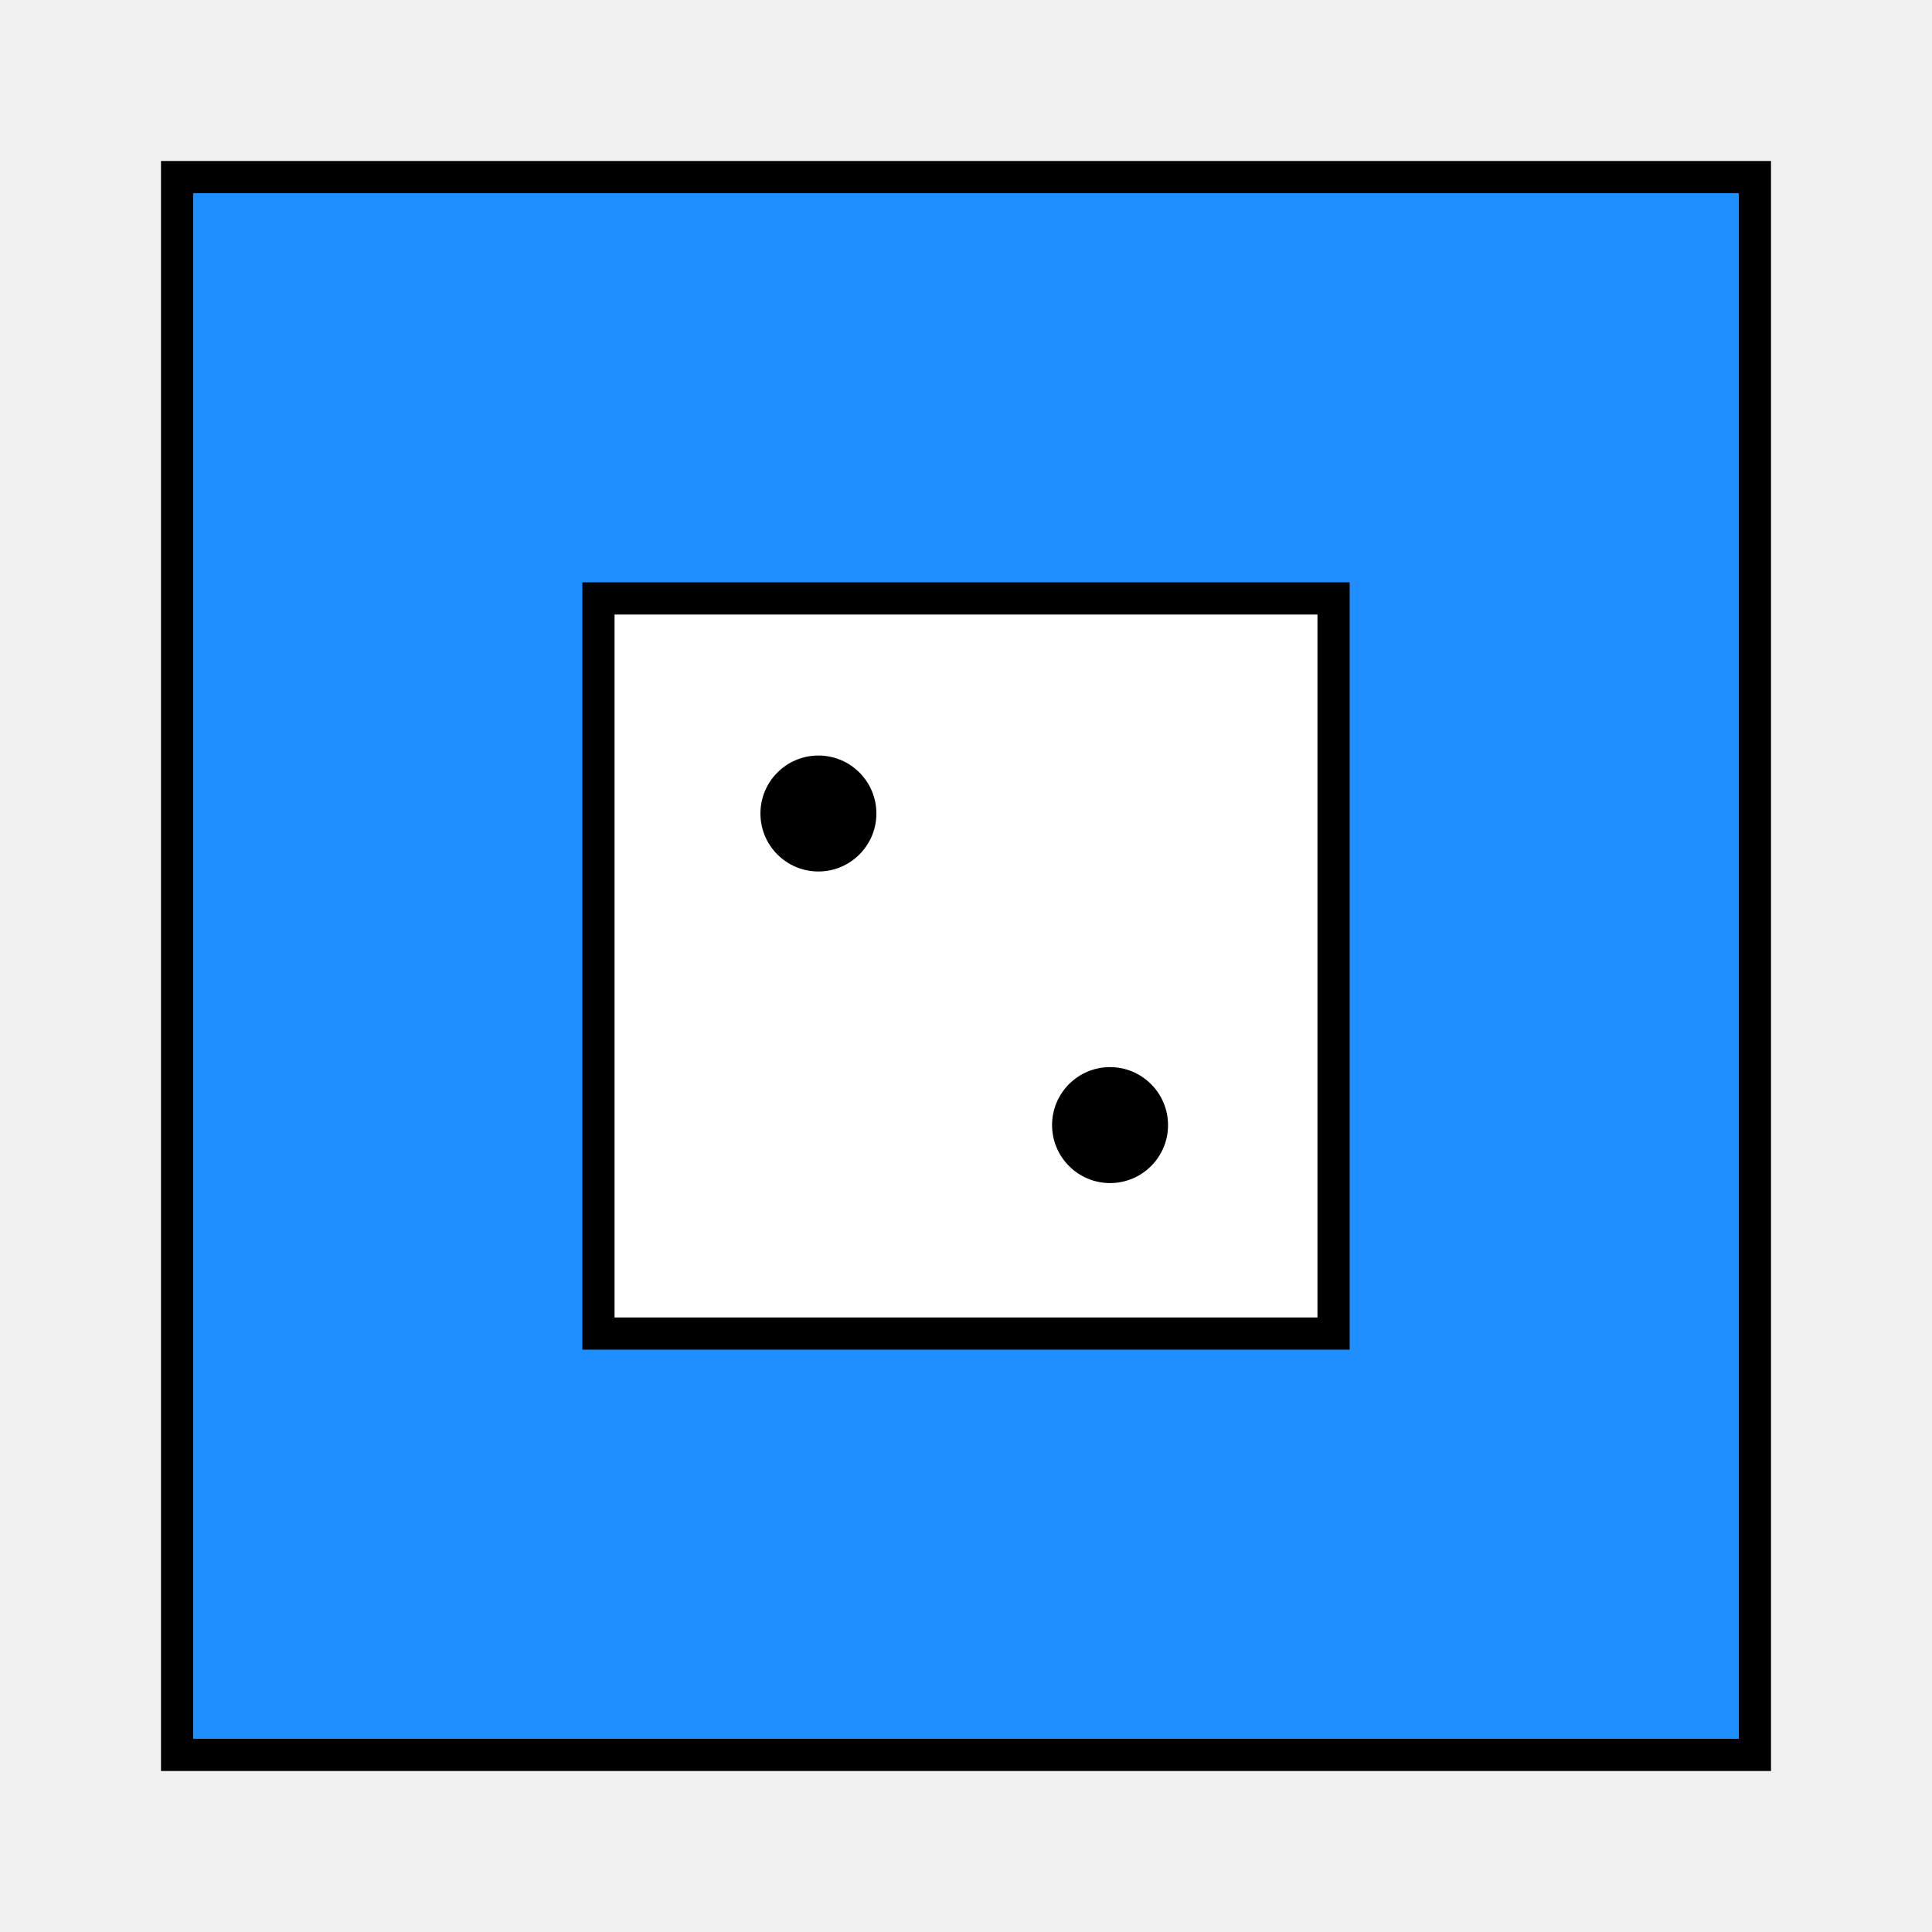
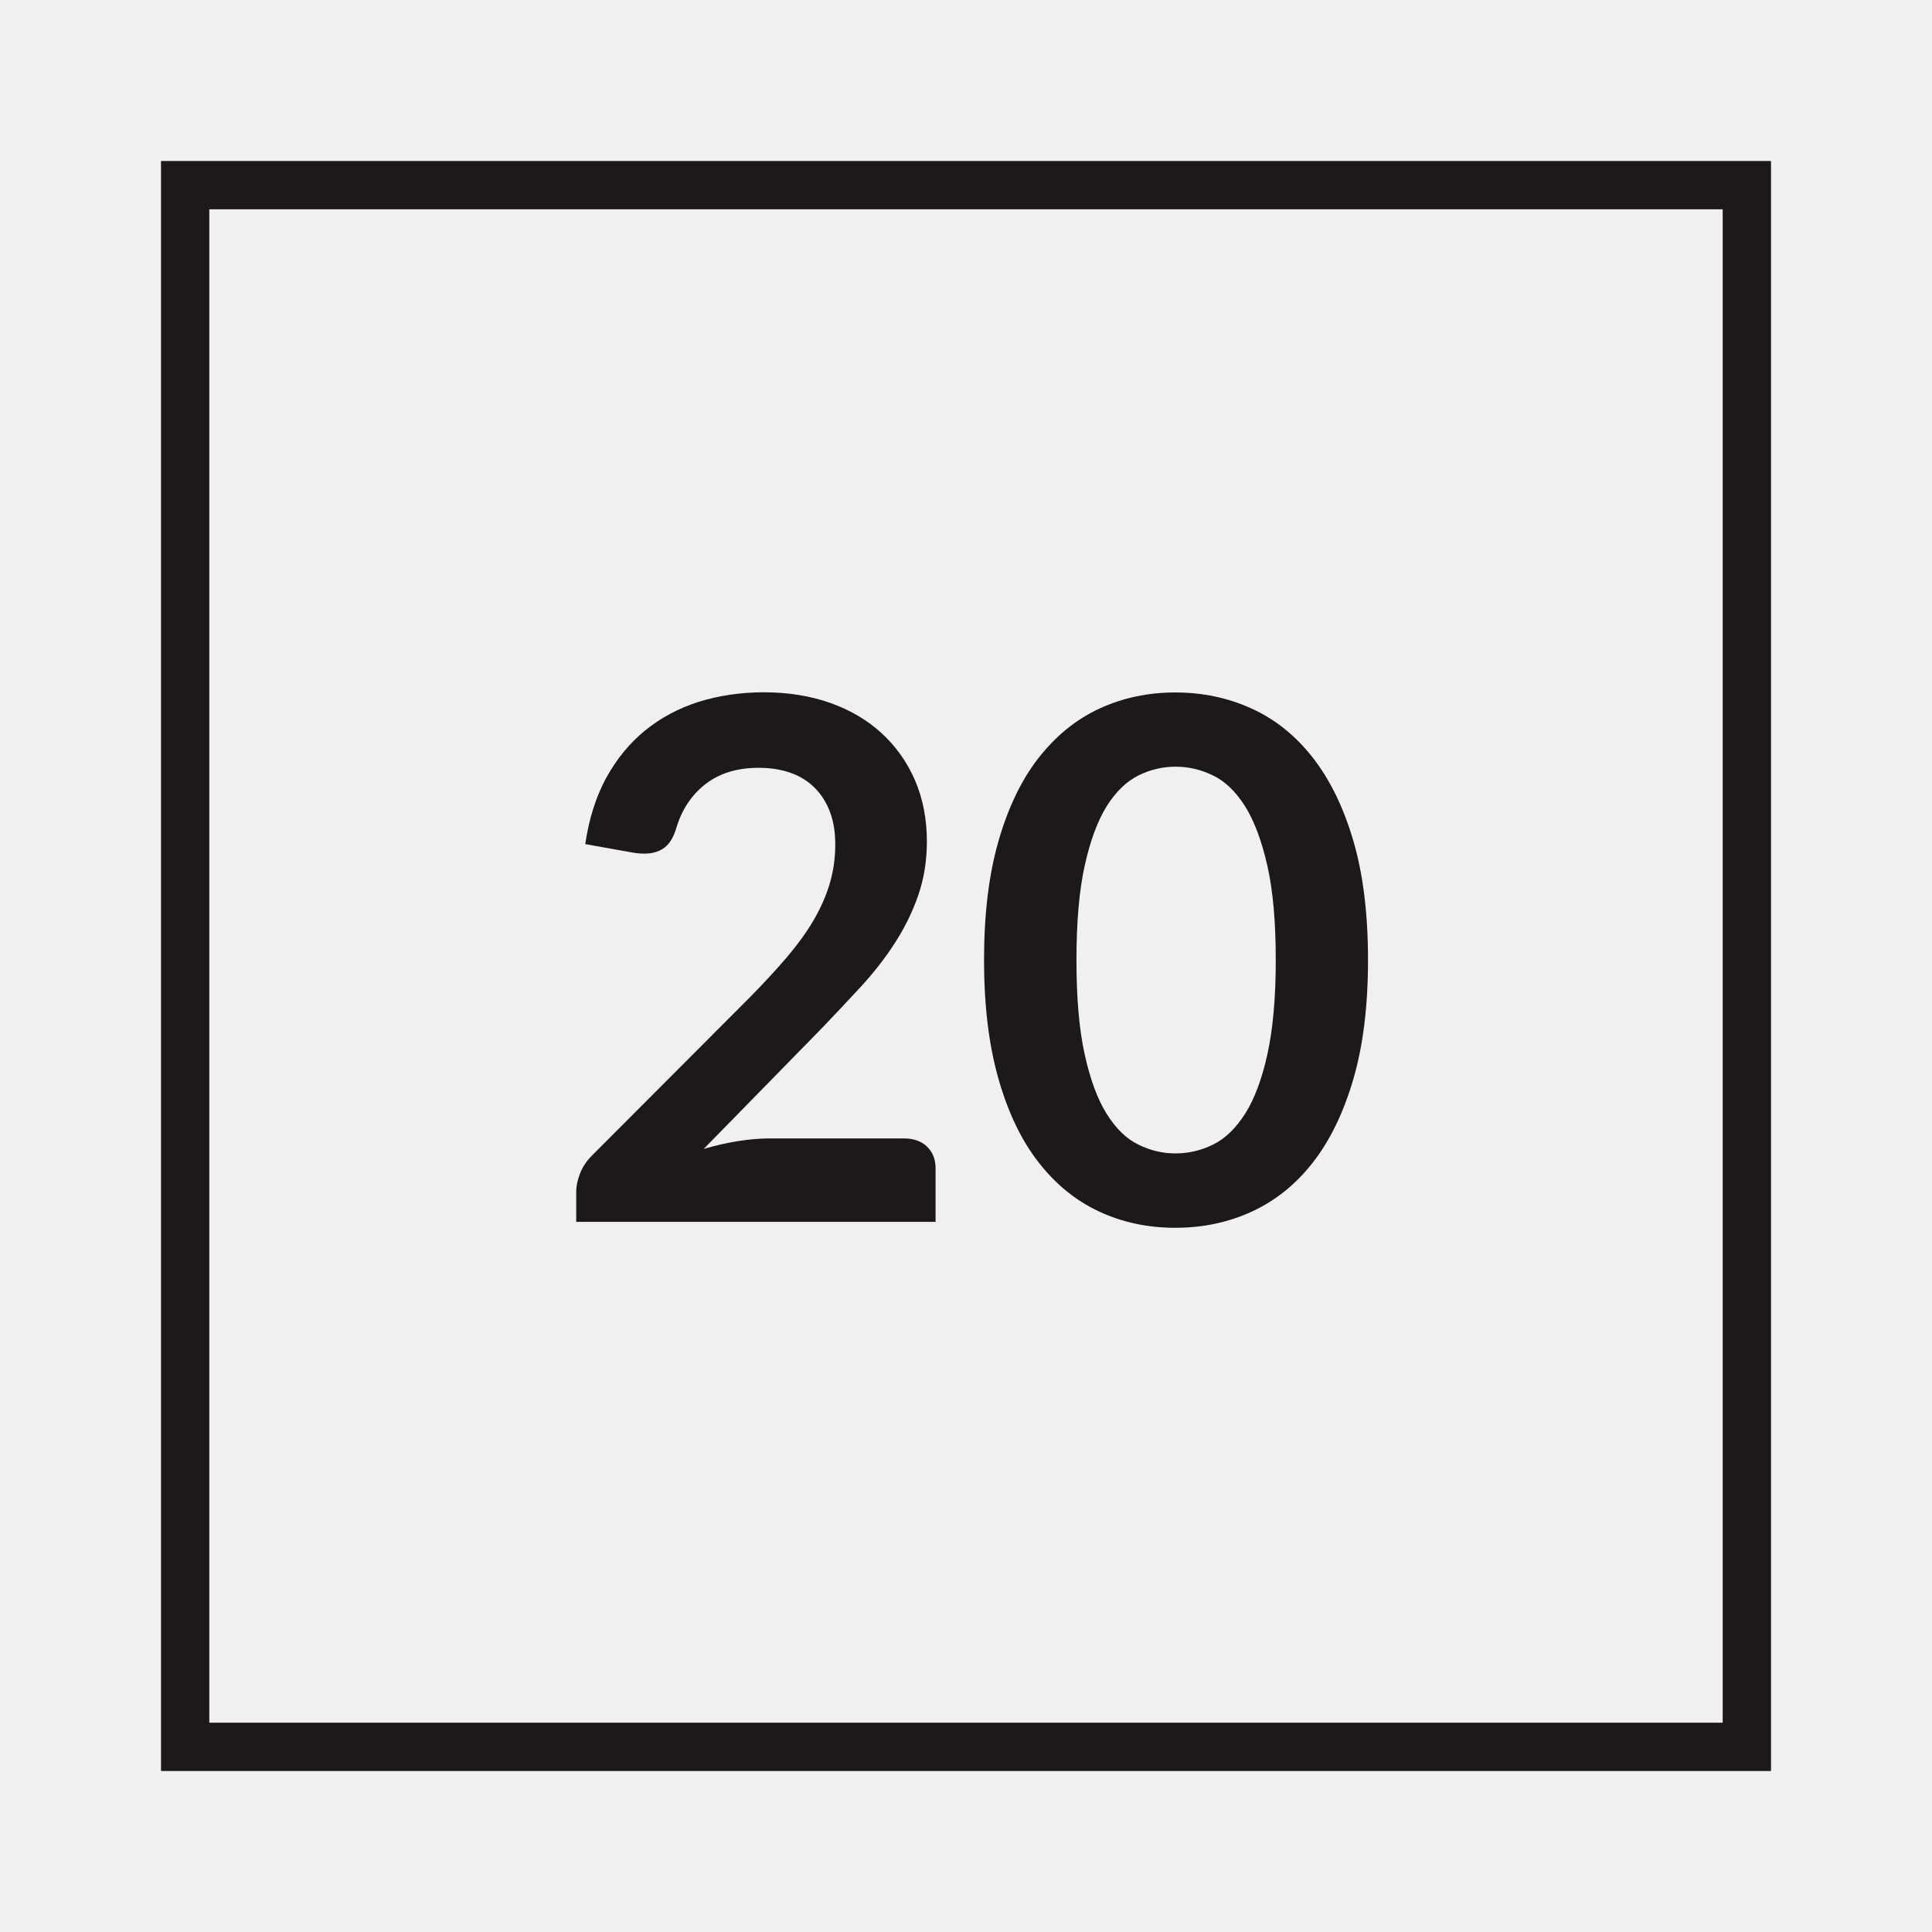
<svg xmlns="http://www.w3.org/2000/svg" version="1.1" id="Layer_1" x="0px" y="0px" viewBox="0 0 120 120" style="enable-background:new 0 0 120 120;" xml:space="preserve">
-   <defs id="defs6" />
-   <style type="text/css" id="style1">
- 	.st0{fill:#58595B;}
+   <style type="text/css">
+ 	.st0{display:none;}
	.st1{fill:#1D191A;}
- 	.st2{fill:#FFFFFF;}
- 	.st3{fill:#A5A5A5;}
+ 	.st2{fill:none;}
</style>
-   <g id="g1">
-     <rect x="11" y="11" class="st0" width="98" height="98" id="rect1" style="fill:#1f8fff;fill-opacity:1" />
-     <path class="st1" d="M108,12v96H12V12H108 M110,10H10v100h100V10L110,10z" id="path1" style="fill:#000000" />
+   <g>
+     <path class="st1" d="M47.45,43c1.5,0,2.87,0.22,4.12,0.66c1.24,0.44,2.31,1.07,3.19,1.88c0.88,0.81,1.58,1.79,2.07,2.92   c0.49,1.14,0.74,2.41,0.74,3.8c0,1.2-0.18,2.31-0.53,3.33c-0.35,1.02-0.83,2-1.42,2.92c-0.59,0.93-1.29,1.83-2.08,2.7   c-0.8,0.87-1.63,1.75-2.5,2.66l-7.33,7.49c0.72-0.21,1.42-0.37,2.11-0.48c0.69-0.11,1.35-0.17,1.98-0.17h8.35   c0.6,0,1.08,0.17,1.43,0.51c0.35,0.34,0.53,0.78,0.53,1.34v3.33H35.79v-1.84c0-0.38,0.08-0.77,0.24-1.17   c0.16-0.41,0.41-0.78,0.75-1.12l9.88-9.9c0.82-0.84,1.56-1.64,2.22-2.41c0.65-0.77,1.2-1.52,1.64-2.27s0.78-1.51,1.01-2.28   c0.23-0.77,0.35-1.59,0.35-2.44c0-0.78-0.11-1.47-0.34-2.06c-0.23-0.59-0.55-1.09-0.97-1.5s-0.92-0.71-1.5-0.91   c-0.58-0.2-1.23-0.3-1.95-0.3c-1.34,0-2.43,0.34-3.3,1.01c-0.86,0.67-1.47,1.58-1.81,2.72c-0.17,0.57-0.41,0.98-0.74,1.23   c-0.33,0.25-0.75,0.37-1.26,0.37c-0.23,0-0.47-0.02-0.74-0.07l-2.92-0.52c0.23-1.56,0.66-2.93,1.3-4.11   c0.65-1.18,1.45-2.16,2.42-2.95c0.97-0.79,2.08-1.38,3.33-1.78C44.66,43.2,46.01,43,47.45,43z" />
+     <path class="st1" d="M84.97,59.63c0,2.83-0.3,5.3-0.91,7.39c-0.61,2.09-1.45,3.82-2.52,5.19c-1.07,1.37-2.34,2.38-3.8,3.05   c-1.46,0.67-3.04,1-4.74,1c-1.7,0-3.27-0.33-4.71-1c-1.45-0.67-2.7-1.68-3.77-3.05c-1.07-1.36-1.9-3.09-2.5-5.19   c-0.6-2.09-0.9-4.56-0.9-7.39c0-2.85,0.3-5.32,0.9-7.4c0.6-2.08,1.43-3.81,2.5-5.17s2.32-2.38,3.77-3.05s3.02-1,4.71-1   c1.69,0,3.27,0.33,4.74,1s2.73,1.68,3.8,3.05c1.07,1.37,1.91,3.09,2.52,5.17C84.67,54.31,84.97,56.78,84.97,59.63z M79.24,59.63   c0-2.35-0.17-4.3-0.52-5.85c-0.35-1.54-0.81-2.78-1.38-3.69c-0.58-0.92-1.24-1.56-1.99-1.92c-0.75-0.37-1.53-0.55-2.34-0.55   c-0.79,0-1.56,0.18-2.31,0.55c-0.74,0.37-1.4,1.01-1.97,1.92c-0.57,0.92-1.02,2.15-1.36,3.69c-0.34,1.54-0.51,3.5-0.51,5.85   c0,2.36,0.17,4.31,0.51,5.85c0.34,1.55,0.79,2.78,1.36,3.69c0.57,0.92,1.23,1.56,1.97,1.92c0.74,0.37,1.51,0.55,2.31,0.55   c0.81,0,1.59-0.18,2.34-0.55c0.75-0.37,1.41-1.01,1.99-1.92c0.58-0.92,1.04-2.14,1.38-3.69C79.06,63.94,79.24,61.99,79.24,59.63z" />
  </g>
-   <g id="g2">
-     <rect x="37.17" y="37.17" class="st2" width="45.66" height="45.66" id="rect2" />
-     <path class="st1" d="M81.83,38.17v43.66H38.17V38.17H81.83 M83.83,36.17H36.17v47.66h47.66V36.17L83.83,36.17z" id="path2" style="fill:#000000" />
+   <g>
+     <path class="st1" d="M107,13v94H13V13H107 M110,10H10v100h100V10L110,10z" />
  </g>
-   <g id="g4" transform="matrix(0.7695,0,0,0.7695,13.80465,13.87725)">
-     <path class="st3" d="m 48.12,51.32 c -2.03,0 -3.68,-1.65 -3.68,-3.68 0,-2.03 1.65,-3.68 3.68,-3.68 2.03,0 3.68,1.65 3.68,3.68 0,2.03 -1.65,3.68 -3.68,3.68 z" id="path3" style="fill:#000000" />
-     <path class="st1" d="m 48.12,44.95 c 1.48,0 2.68,1.2 2.68,2.68 0,1.48 -1.2,2.68 -2.68,2.68 -1.48,0 -2.68,-1.2 -2.68,-2.68 0,-1.48 1.2,-2.68 2.68,-2.68 m 0,-2 c -2.59,0 -4.68,2.1 -4.68,4.68 0,2.59 2.1,4.68 4.68,4.68 2.58,0 4.68,-2.1 4.68,-4.68 0,-2.58 -2.09,-4.68 -4.68,-4.68 z" id="path4" style="fill:#000000" />
-   </g>
-   <g id="g6" transform="matrix(0.95,0,0,0.95,2.9945,3.01025)">
-     <path class="st3" d="m 69.424,73.372 c -1.644,0 -2.981,-1.337 -2.981,-2.981 0,-1.644 1.337,-2.981 2.981,-2.981 1.644,0 2.981,1.337 2.981,2.981 0,1.644 -1.337,2.981 -2.981,2.981 z" id="path5" style="fill:#000000;stroke-width:0.81" />
-     <path class="st1" d="m 69.424,68.22 c 1.199,0 2.171,0.972 2.171,2.171 0,1.199 -0.972,2.171 -2.171,2.171 -1.199,0 -2.171,-0.972 -2.171,-2.171 0,-1.199 0.972,-2.171 2.171,-2.171 m 0,-1.62 c -2.098,0 -3.791,1.701 -3.791,3.791 0,2.09 1.701,3.791 3.791,3.791 2.098,0 3.791,-1.701 3.791,-3.791 0,-2.09 -1.701,-3.791 -3.791,-3.791 z" id="path6" style="fill:#000000;stroke-width:0.81" />
-   </g>
+   <rect x="58.12" y="58.6" class="st2" width="2.65" height="0" />
</svg>
